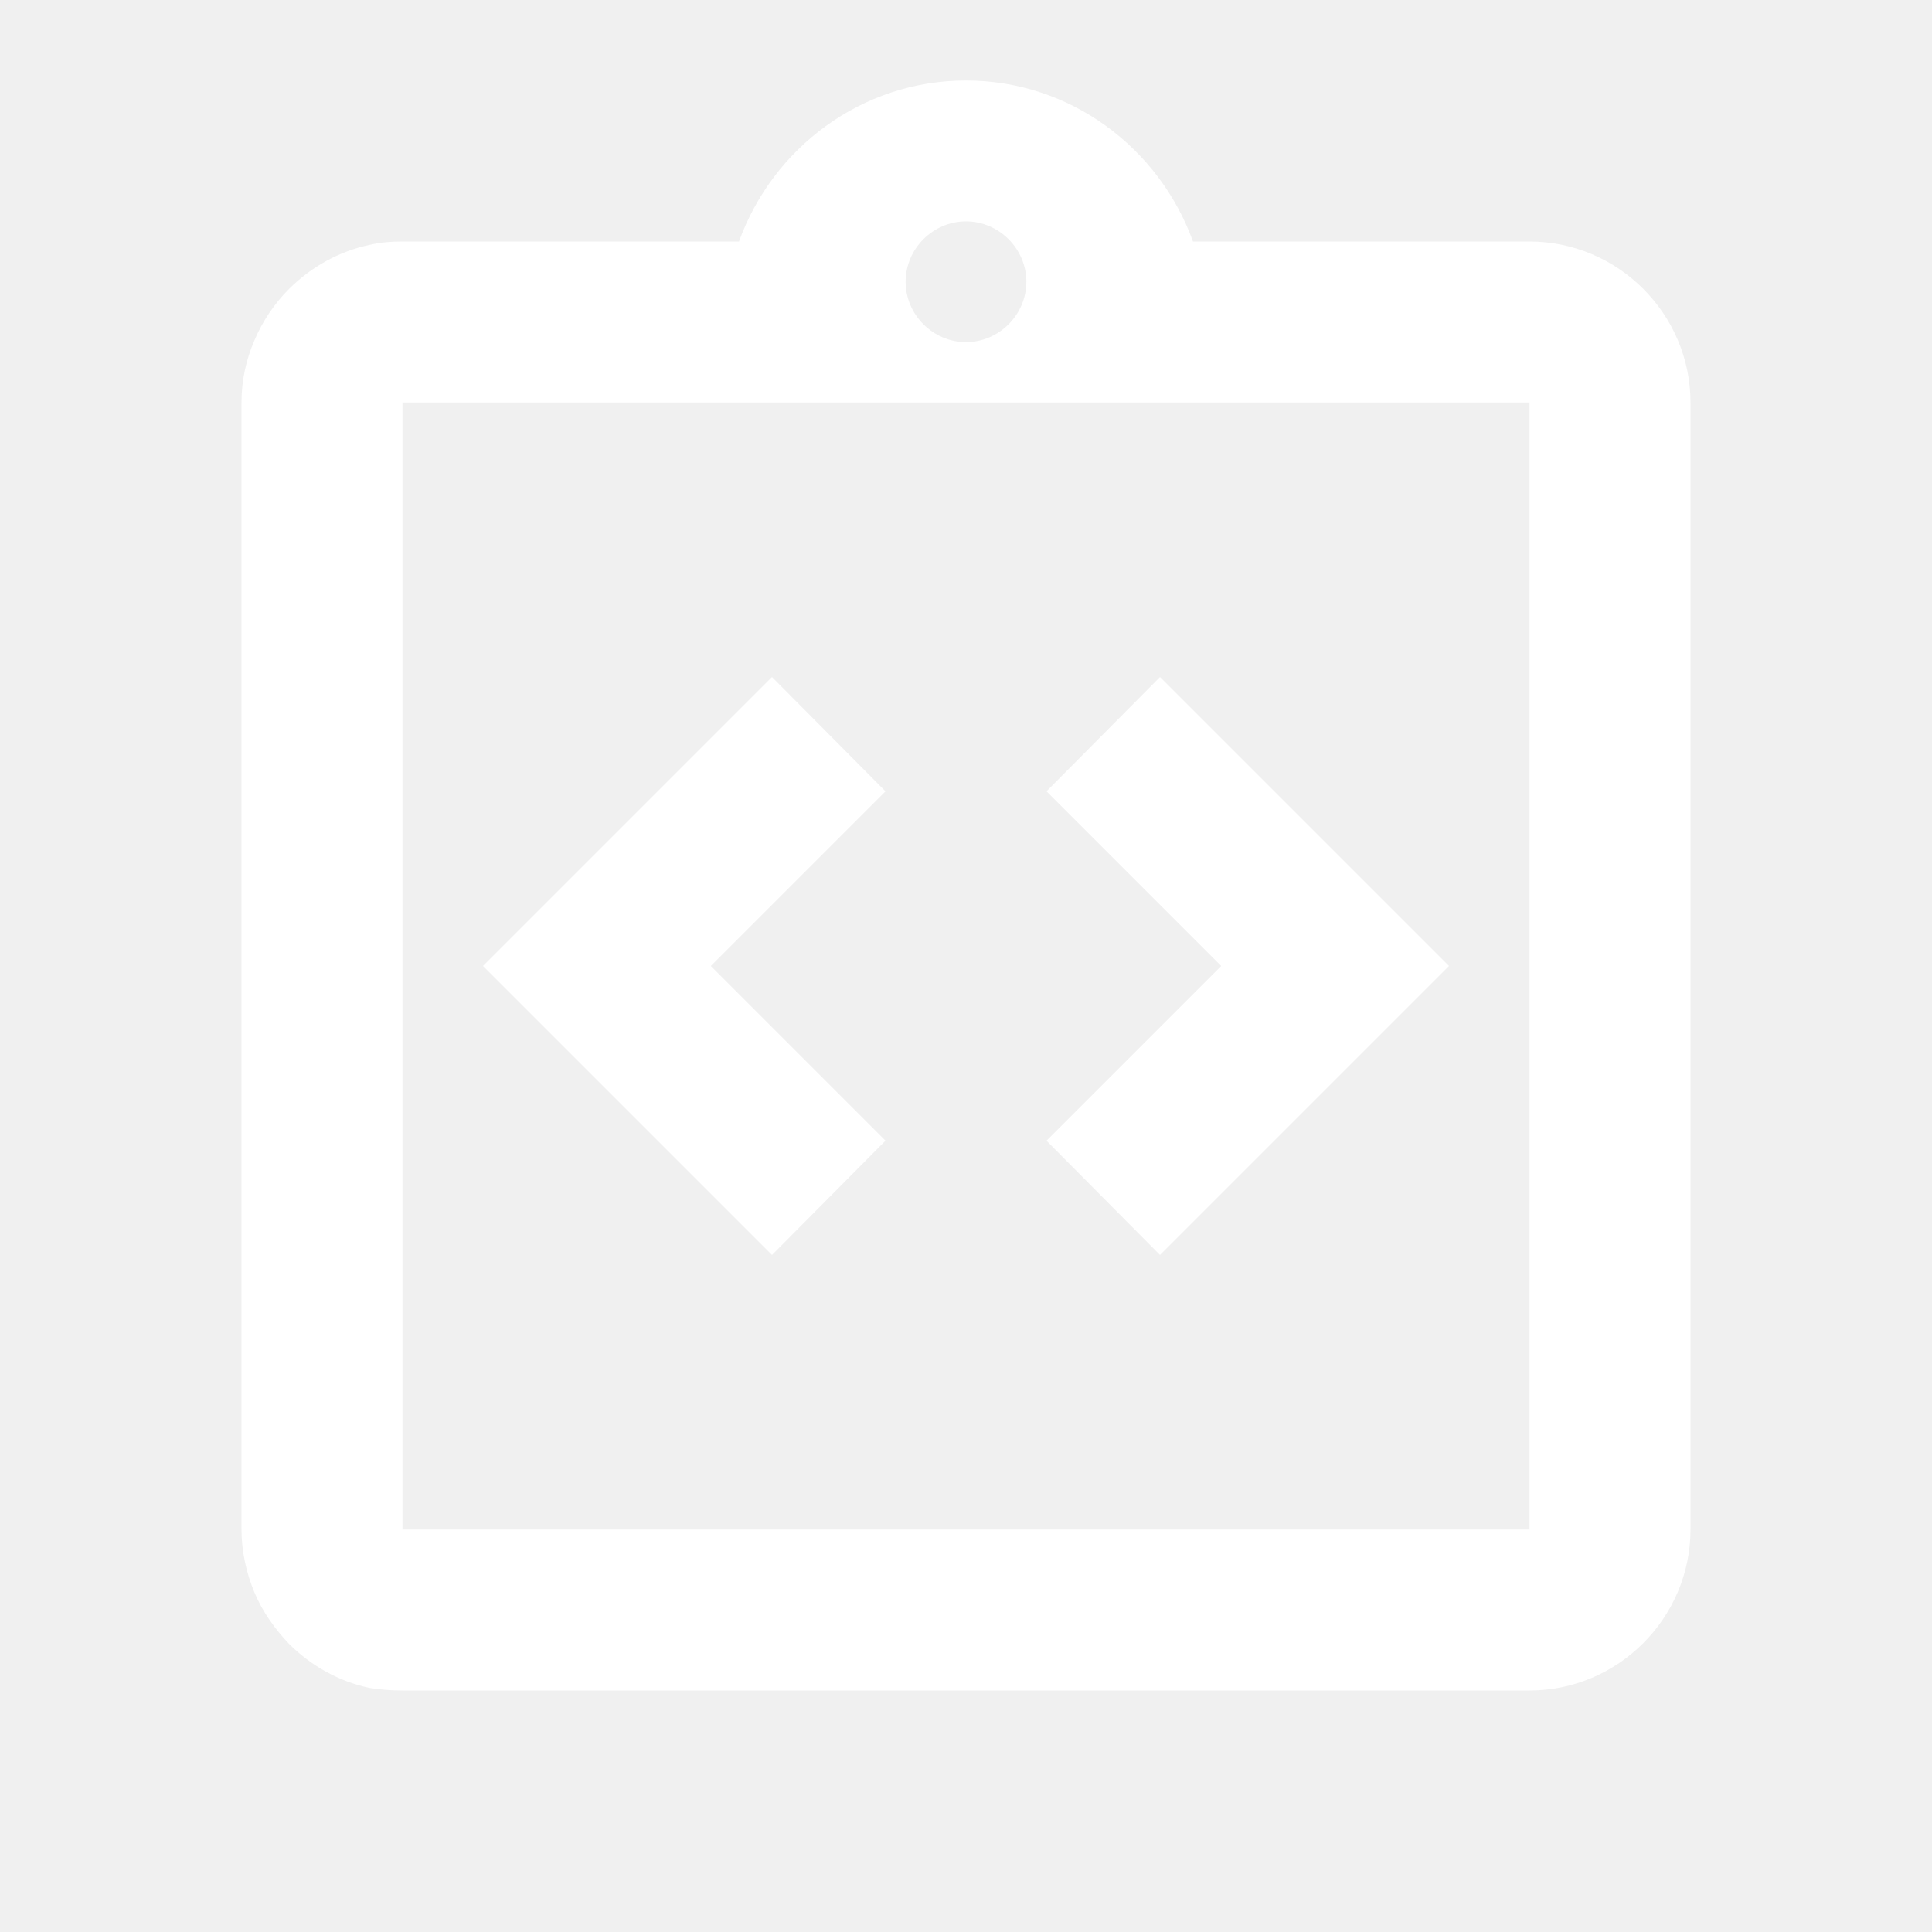
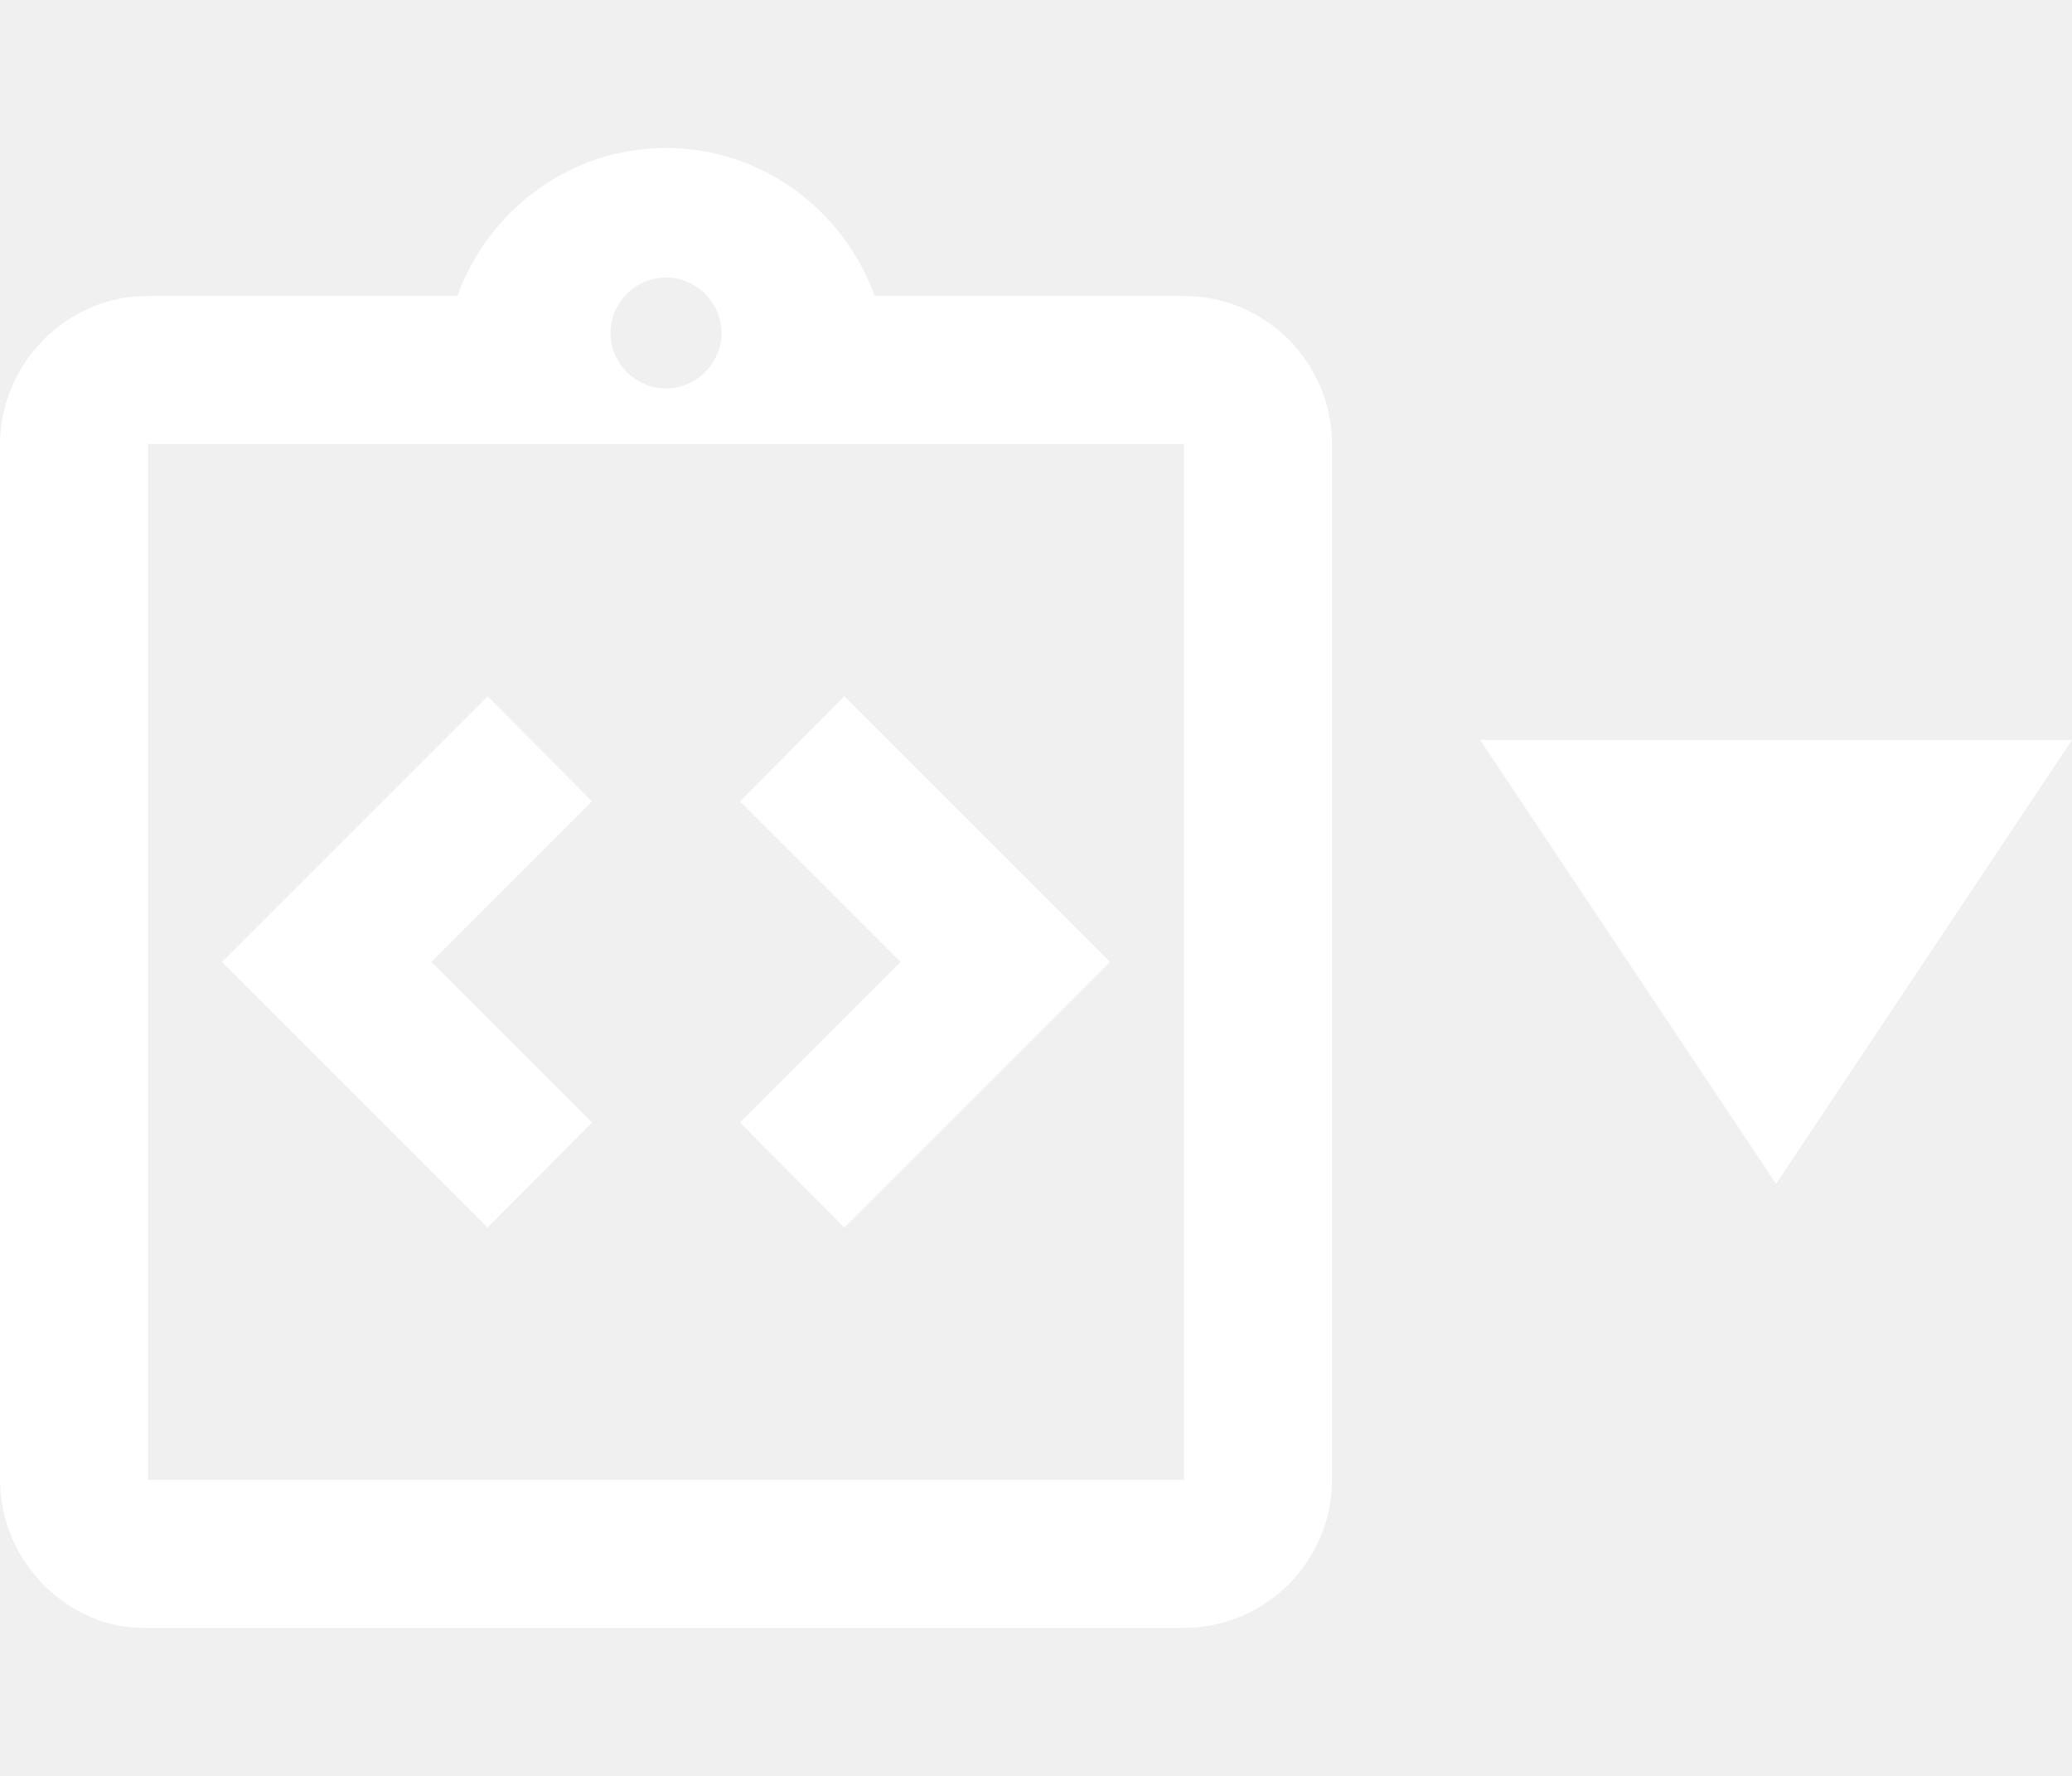
- <svg xmlns="http://www.w3.org/2000/svg" enable-background="new 0 0 24 24" viewBox="0 0 24 24" fill="white" width="24px" height="24px">
-   <g>
+ <svg xmlns="http://www.w3.org/2000/svg" enable-background="new 0 0 24 24" viewBox="-4 -1 28 24" fill="white" width="28px" height="24px">
+   <g transform="translate(-7, 0)">
    <rect fill="none" height="24" width="24" />
    <circle cx="12" cy="3.5" fill="none" r=".75" />
    <circle cx="12" cy="3.5" fill="none" r=".75" />
    <polygon fill="none" points="5,15 5,16 5,19 19,19 19,16 19,15 19,5 5,5" />
    <g>
      <polygon points="11,14.17 8.83,12 11,9.83 9.59,8.41 6,12 9.59,15.59" />
      <polygon points="14.41,15.59 18,12 14.41,8.41 13,9.83 15.17,12 13,14.17" />
      <path d="M19,3h-4.18C14.4,1.84,13.3,1,12,1S9.6,1.84,9.18,3H5C4.86,3,4.73,3.01,4.6,3.04C4.21,3.12,3.86,3.32,3.59,3.59 c-0.18,0.18-0.33,0.4-0.43,0.64C3.06,4.46,3,4.72,3,5v10v1v3c0,0.27,0.06,0.54,0.16,0.78c0.1,0.24,0.25,0.45,0.43,0.64 c0.27,0.27,0.62,0.47,1.01,0.55C4.73,20.99,4.86,21,5,21h14c1.1,0,2-0.9,2-2v-3v-1V5C21,3.9,20.1,3,19,3z M12,2.75 c0.41,0,0.75,0.34,0.75,0.75S12.41,4.25,12,4.25s-0.75-0.34-0.75-0.75S11.59,2.75,12,2.75z M19,15v1v3H5v-3v-1V5h14V15z" />
    </g>
  </g>
+   <polygon points="16,9 24,9 20,15" />
</svg>
